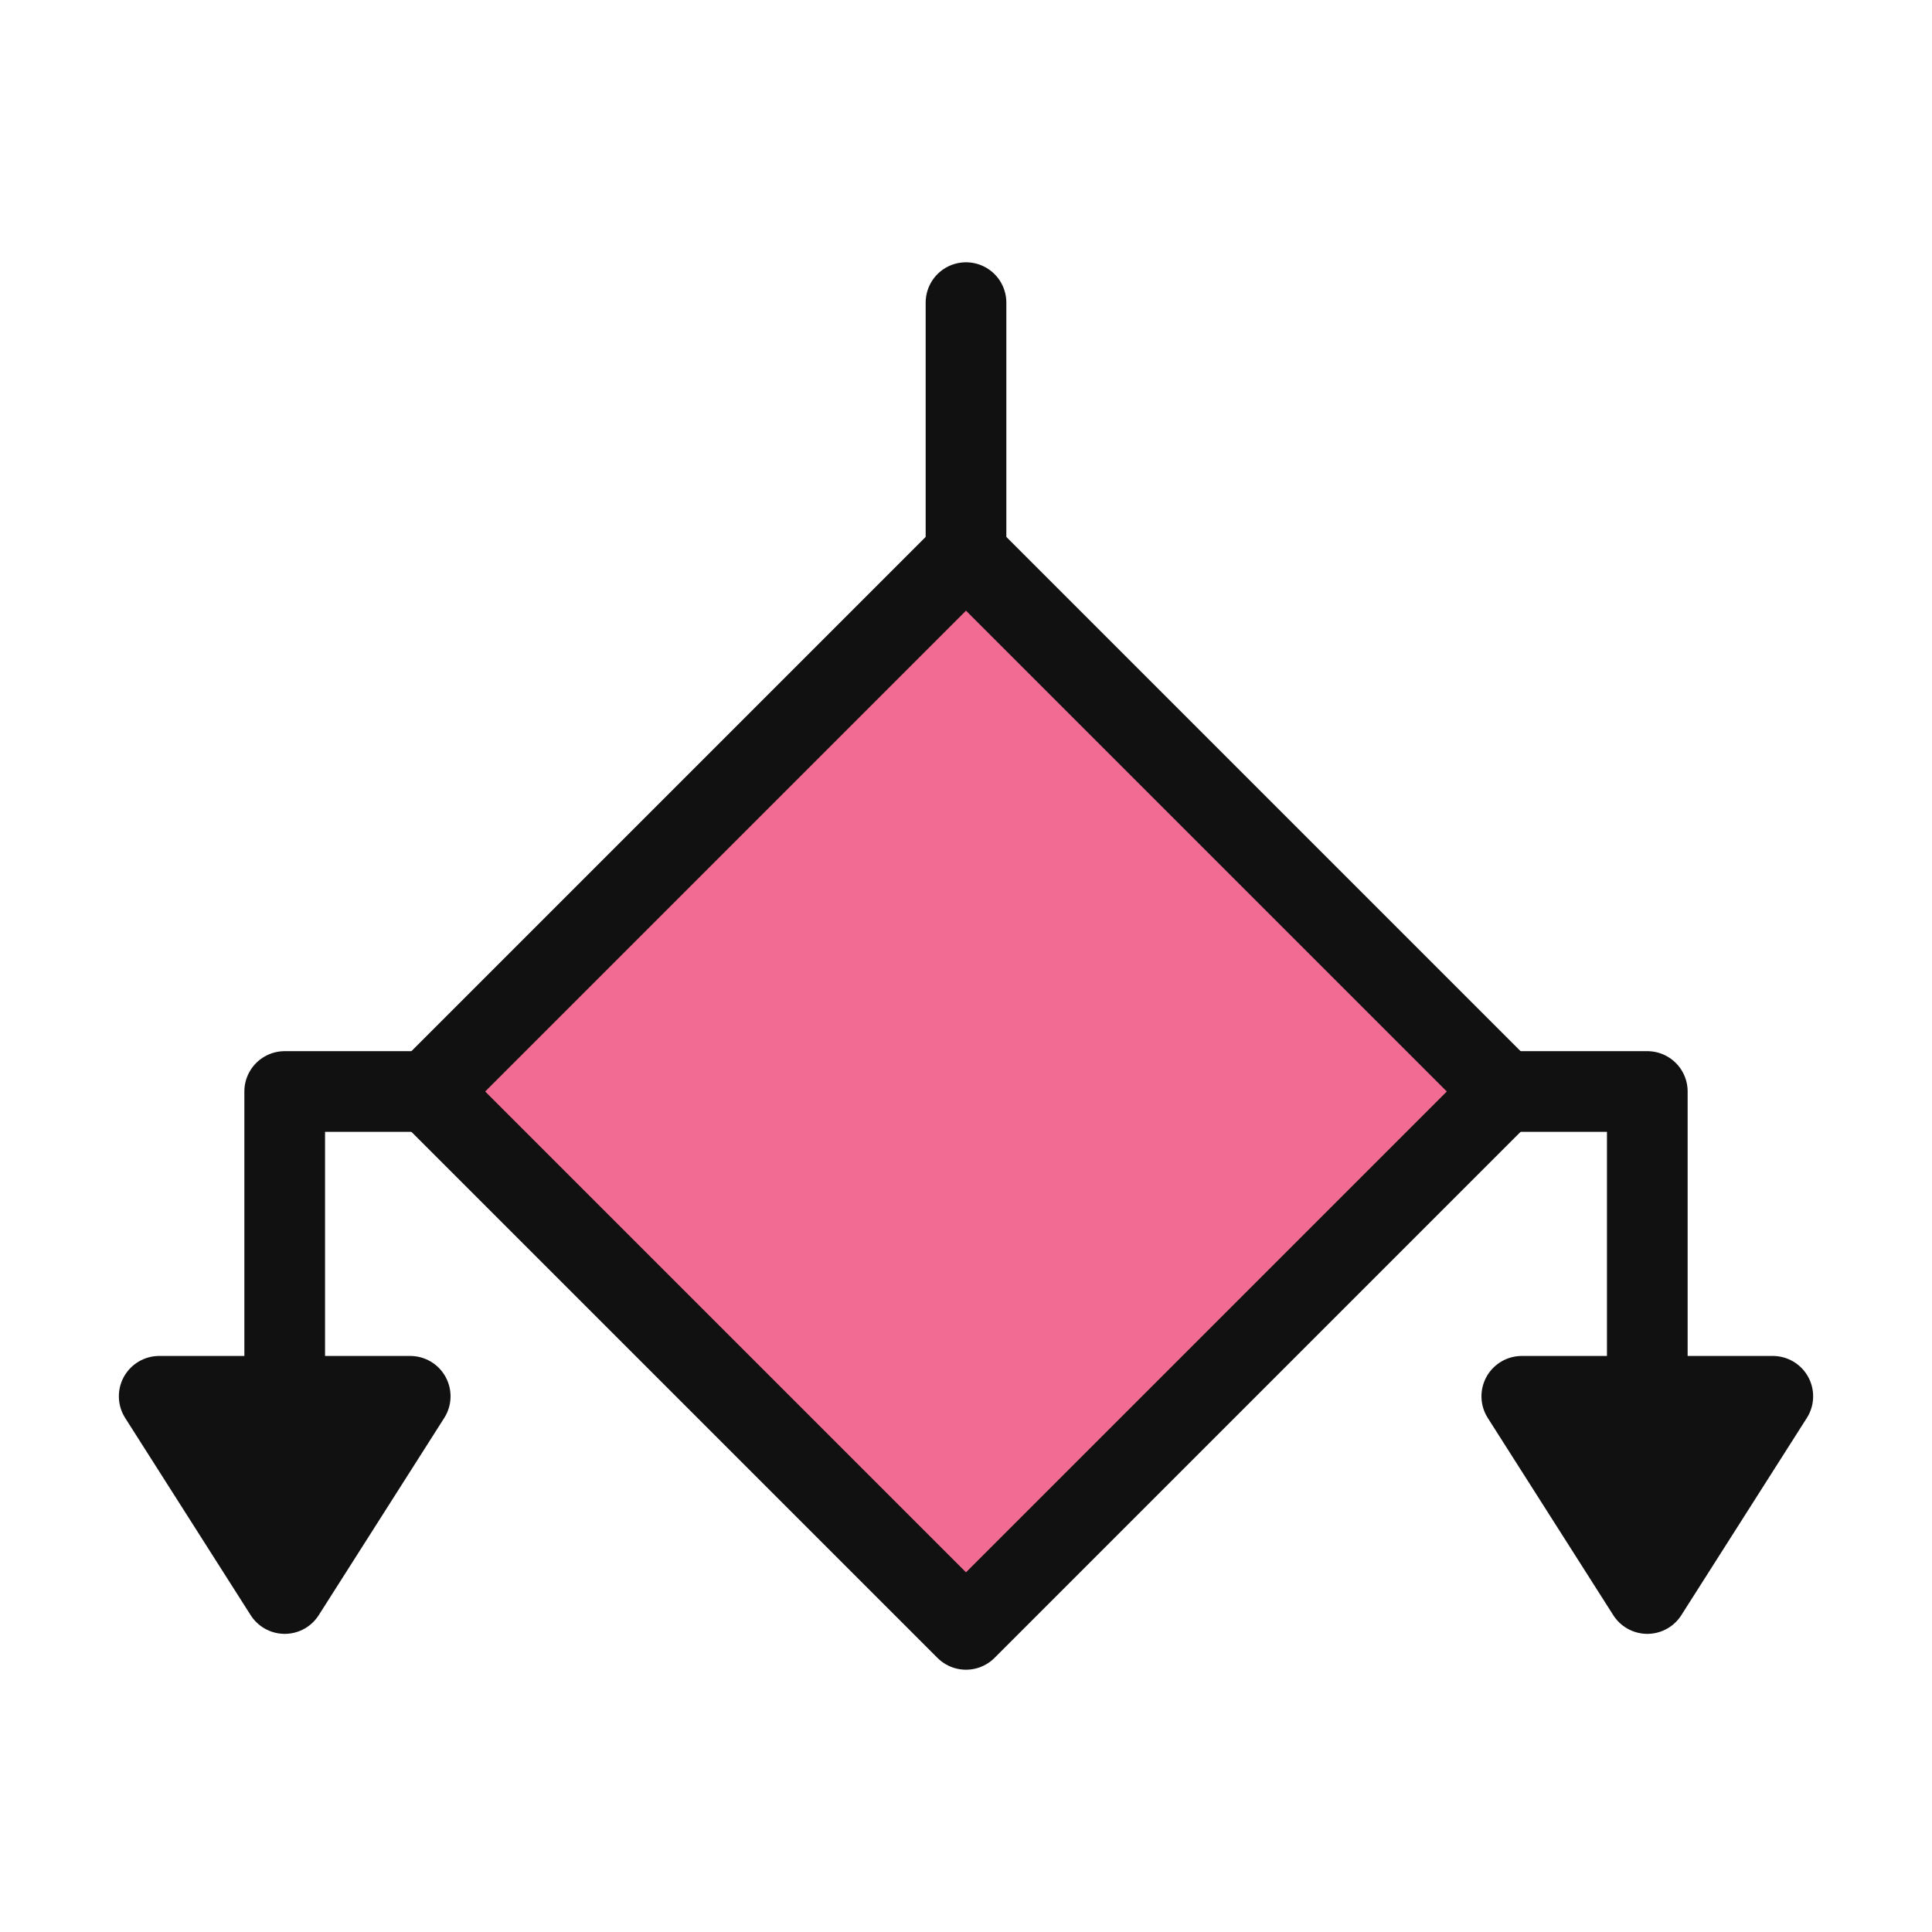
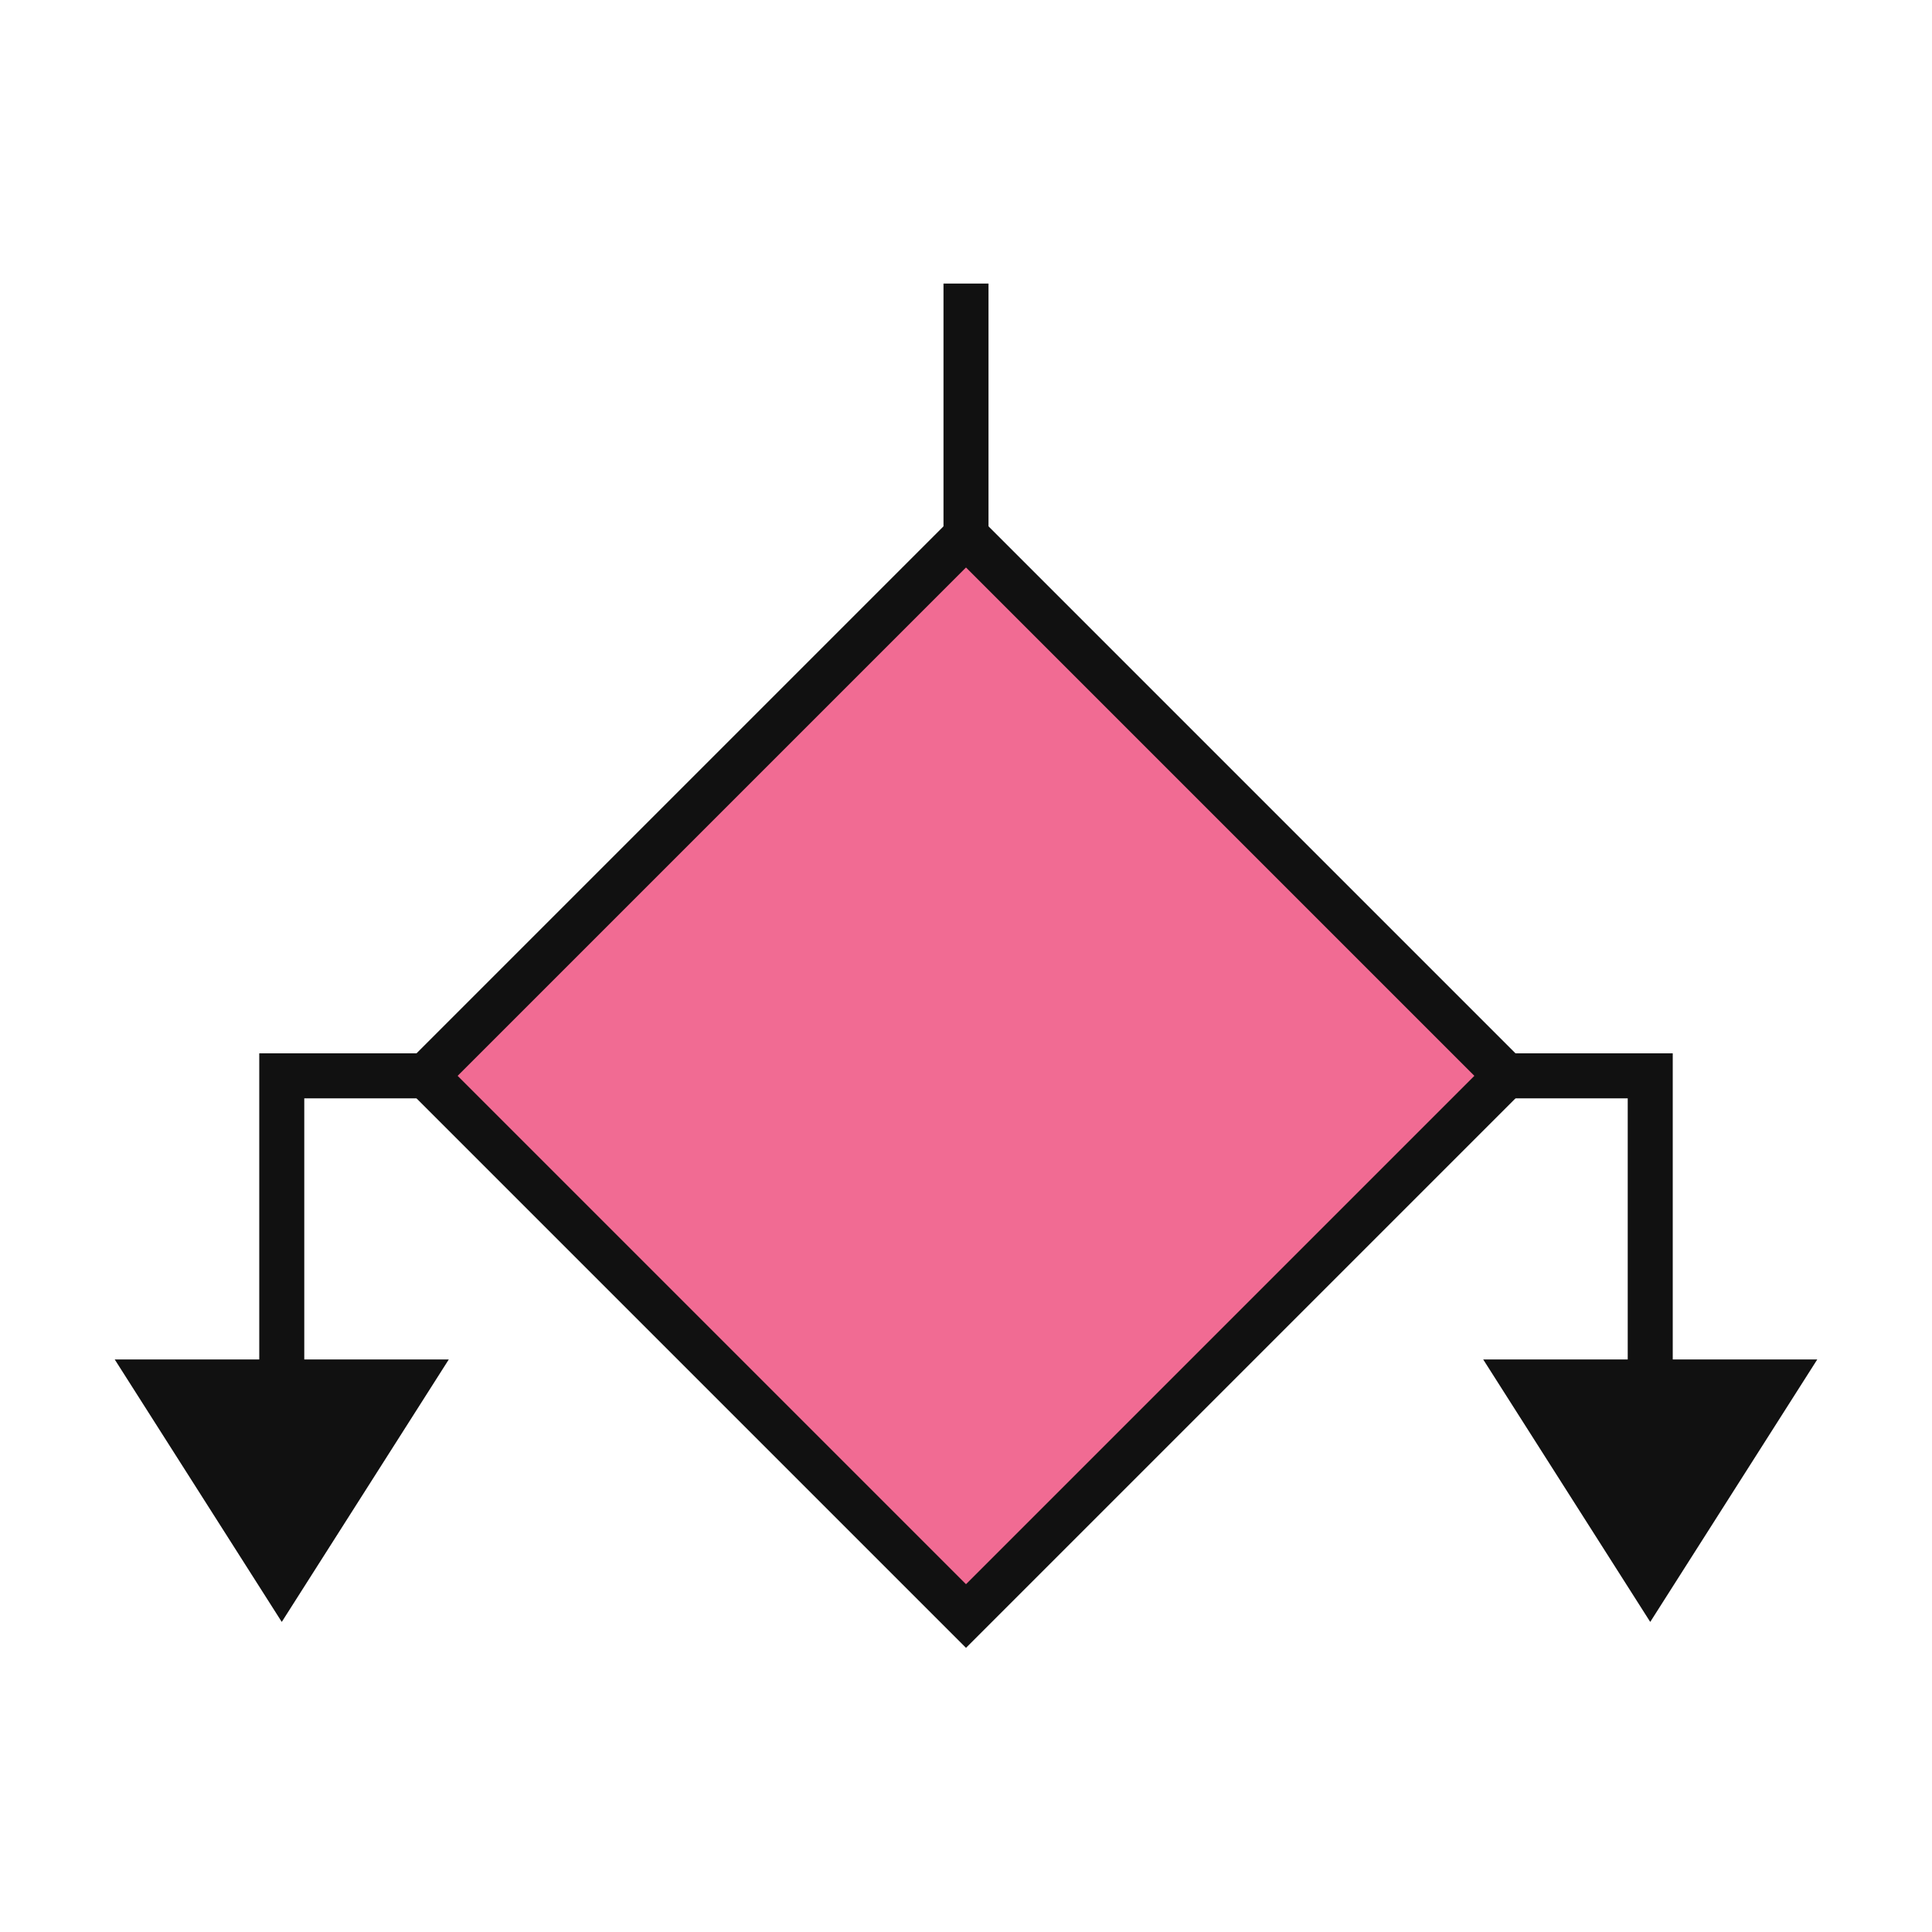
<svg xmlns="http://www.w3.org/2000/svg" viewBox="0 0 100 100" role="img" aria-label="if">
-   <g transform="translate(50 50) scale(0.928) translate(-50.00 -41.00)" stroke="#111111" stroke-width="4.5" stroke-linejoin="round" stroke-linecap="round">
+   <g transform="translate(50 50) scale(0.932) translate(-50.00 -41.90)" stroke="#111111" stroke-width="2.5" stroke-linejoin="miter" stroke-linecap="butt">
    <path d="M50,4 L50,18" fill="none" />
-     <polygon points="50.0,18.0 80.0,48.0 50.0,78.0 20.0,48.0" fill="#f16b93" />
+     <polygon points="50,18 80,48 50,78 20,48" fill="#f16b93" />
    <path d="M20,48 L12,48 L12,66" fill="none" />
    <path d="M80,48 L88,48 L88,66" fill="none" />
-     <polygon points="12.0,76.0 5.0,65.0 19.0,65.0" fill="#111111" />
-     <polygon points="88.0,76.0 81.0,65.0 95.0,65.0" fill="#111111" />
+     <polygon points="12,76 5,65 19,65" fill="#111111" />
+     <polygon points="88,76 81,65 95,65" fill="#111111" />
  </g>
</svg>
